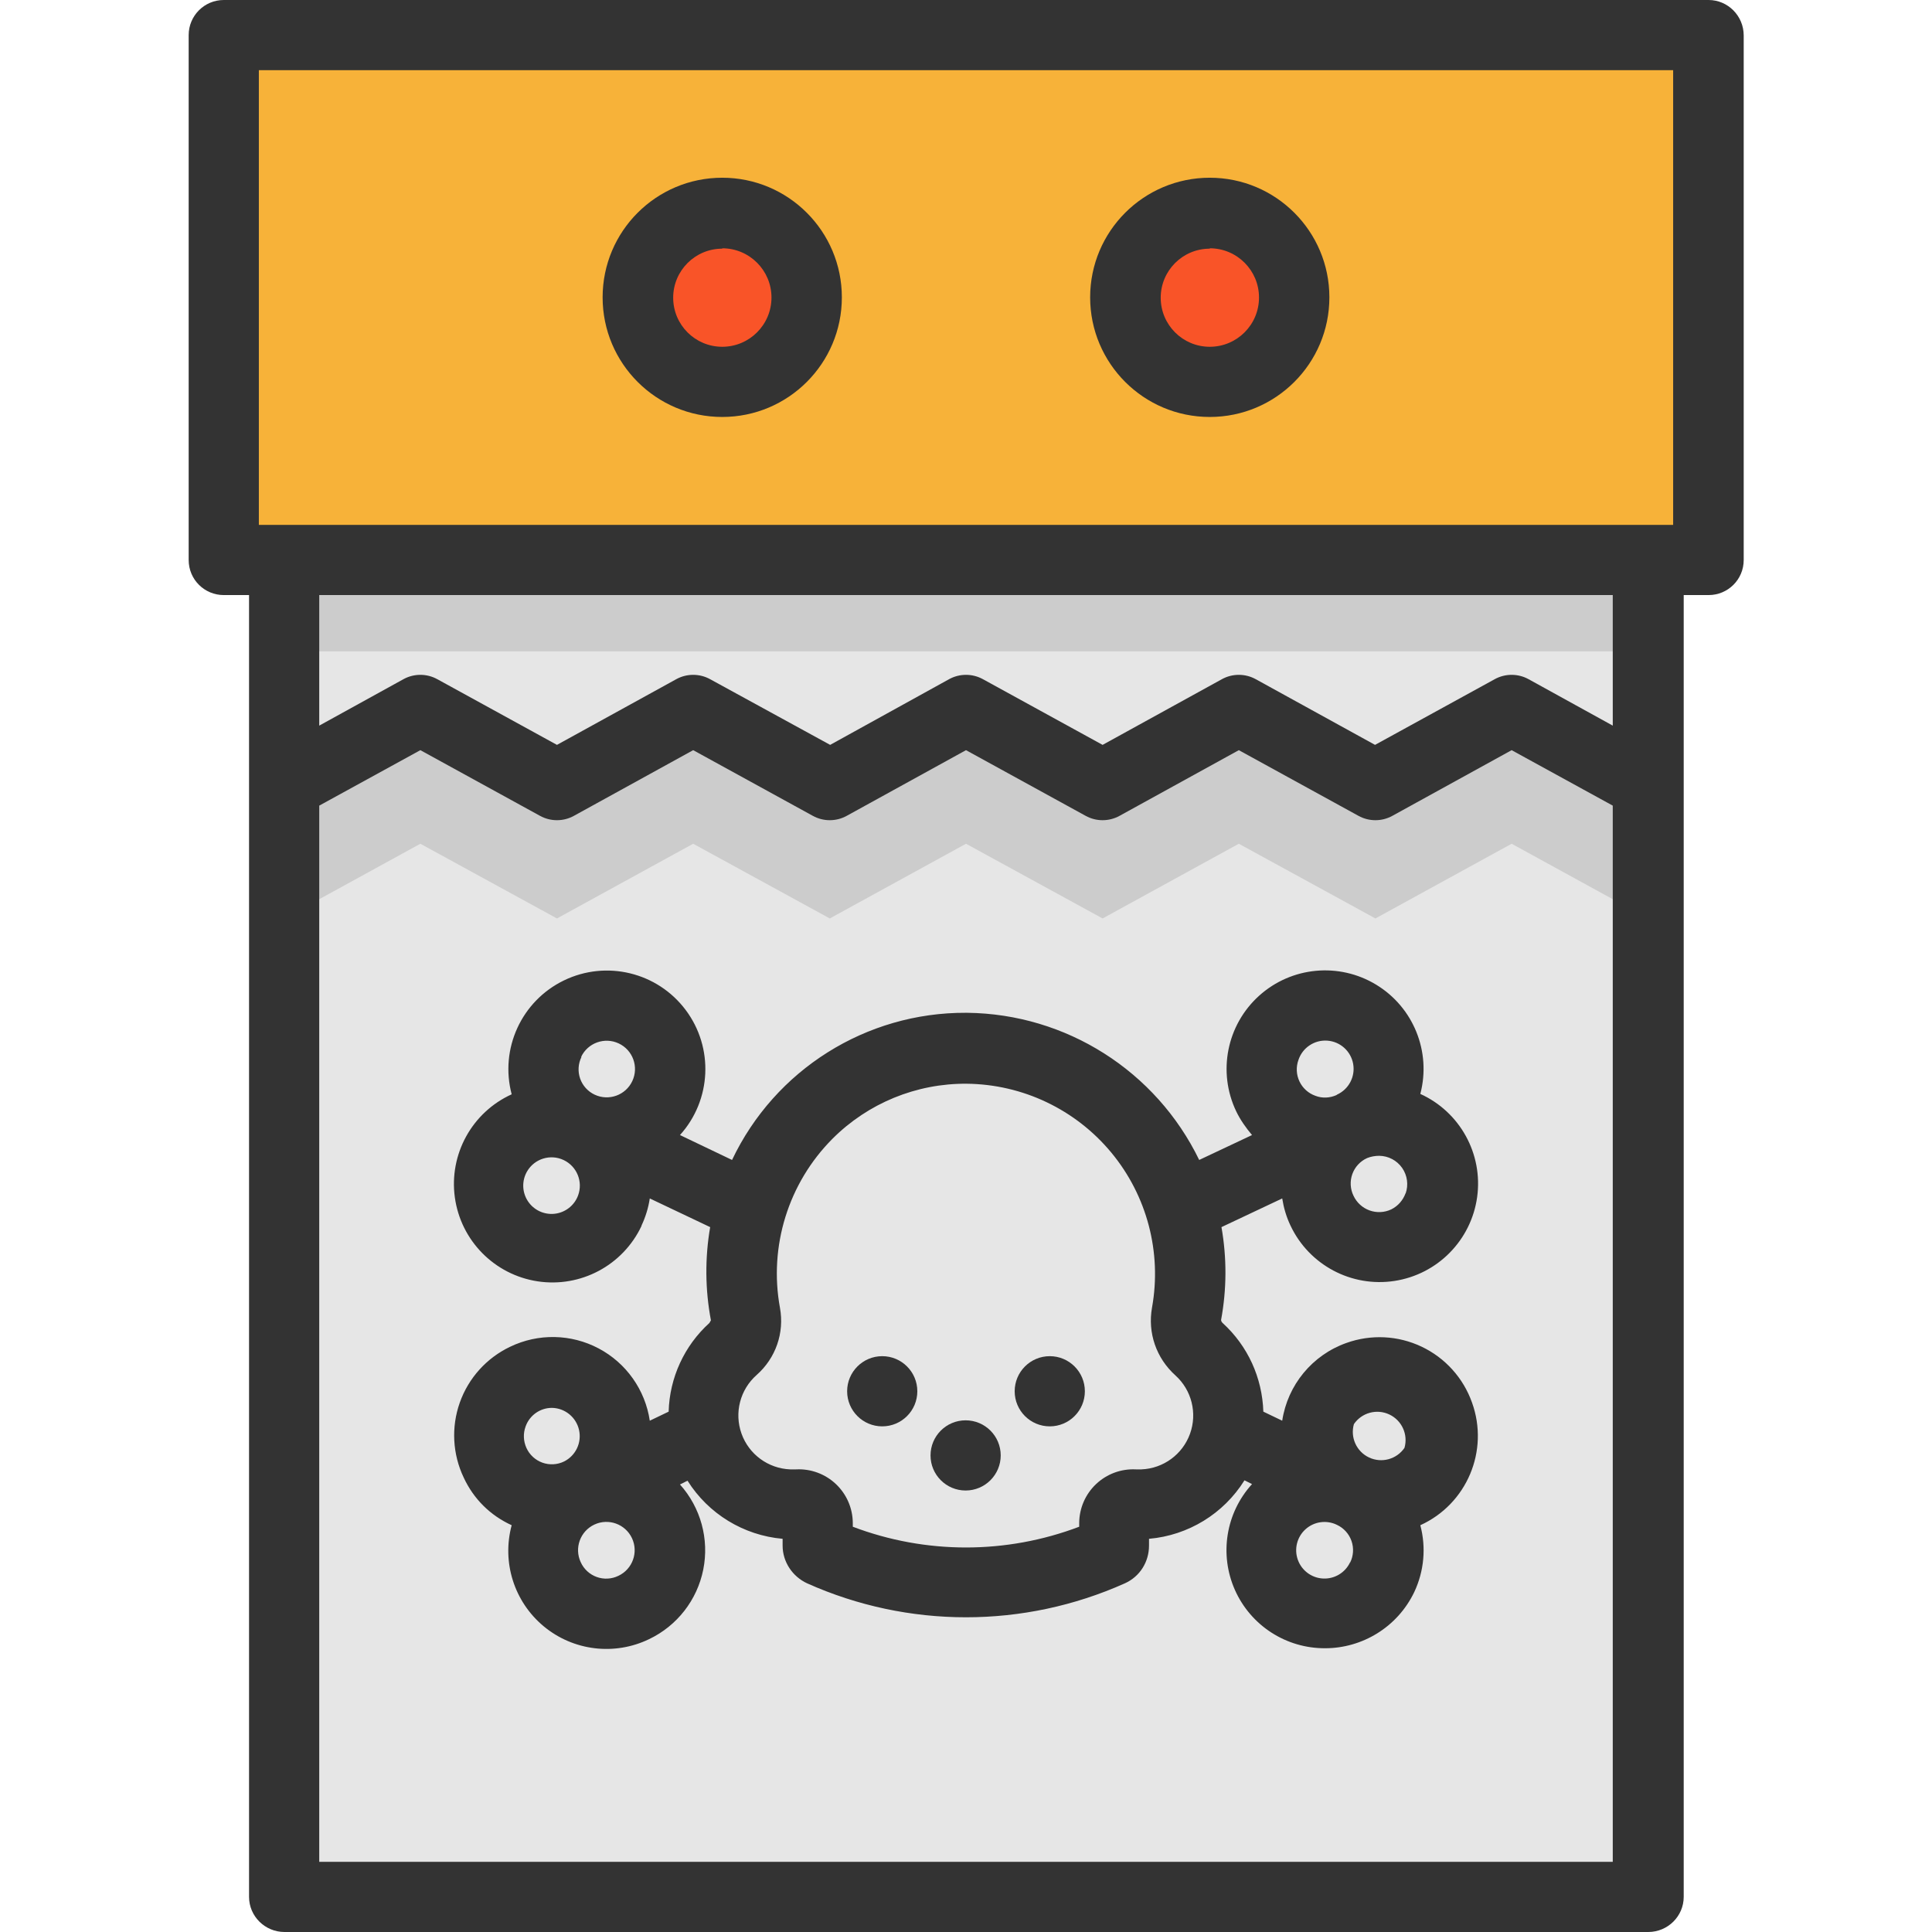
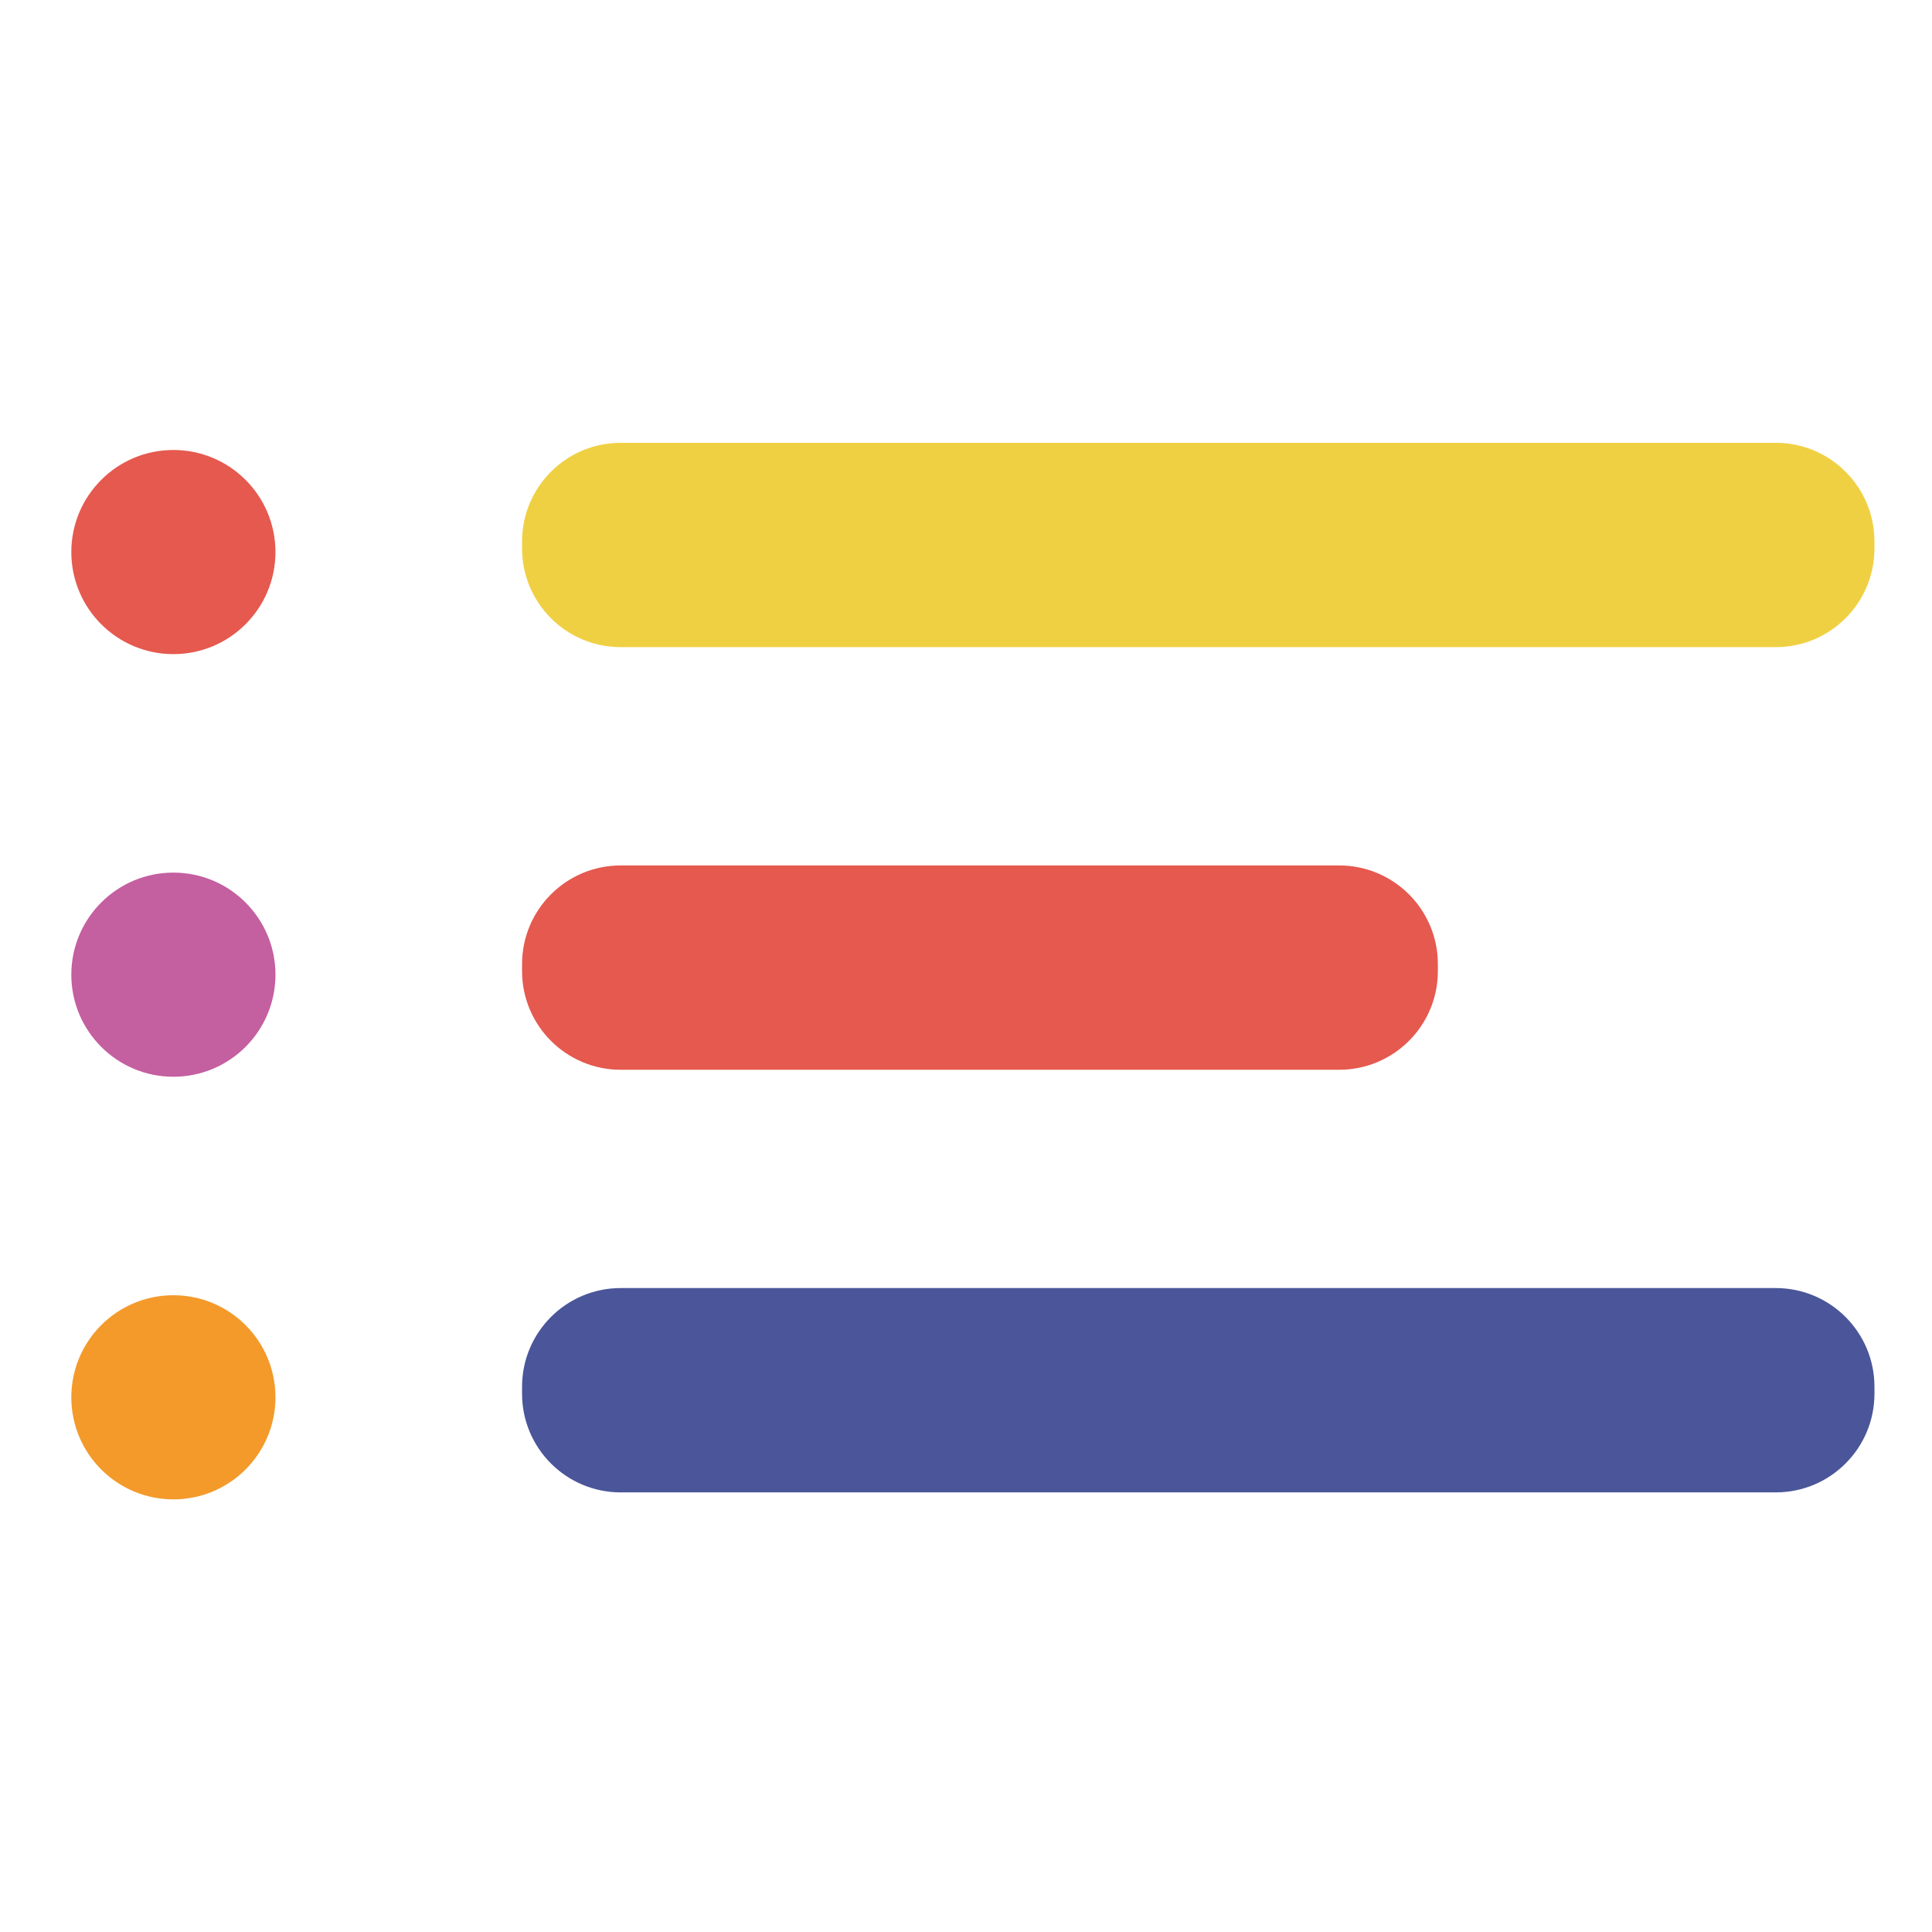
- <svg xmlns="http://www.w3.org/2000/svg" xml:space="preserve" width="18" height="18" viewBox="0 0 512 512">
-   <g fill="#f95428">
-     <circle cx="191.4" cy="78.9" r="22.4" />
-     <circle cx="320.6" cy="78.9" r="22.4" />
-   </g>
-   <path fill="#f7b239" d="M452.7 9.3v139.1H59.3V9.4h393.4zM342.9 79a22.4 22.4 0 1 0-44.7 0 22.4 22.4 0 0 0 44.7 0zm-129.1 0a22.4 22.4 0 1 0-44.7 0 22.4 22.4 0 0 0 44.7 0z" />
-   <path fill="#e6e6e6" d="M436.7 208v294.7H75.3V208l36.1-19.8 36.2 19.8 36.1-19.8 36.2 19.8 36.1-19.8 36.2 19.8 36.1-19.8 36.2 19.8 36.1-19.8z" />
-   <path fill="#ccc" d="M436.7 181.9v61.5l-36.1-19.8-36.1 19.8-36.2-19.8-36.1 19.8-36.2-19.8-36.1 19.8-36.2-19.8-36.1 19.8-36.2-19.8-36.1 19.8v-61.5z" />
-   <path fill="#e6e6e6" d="M436.7 148.4V208l-36.1-19.8-36.1 19.8-36.2-19.8-36.1 19.8-36.2-19.8-36.1 19.8-36.2-19.8-36.1 19.8-36.2-19.8L75.3 208v-59.6z" />
-   <path fill="#ccc" d="M75.3 148.4v24.2h361.4v-24.2H75.3z" />
-   <g fill="#333">
-     <path d="M452.7 0H59.3A9.3 9.3 0 0 0 50 9.3v139.1c0 5.2 4.2 9.3 9.3 9.3H66v345c0 5.1 4.2 9.3 9.4 9.3h361.4c5.2 0 9.4-4.2 9.4-9.3v-345h6.6c5.1 0 9.3-4.1 9.3-9.3V9.4c0-5.2-4.2-9.4-9.3-9.4zm-384 18.6h374.7v120.5H68.6V18.6zm15.9 474.8V213.5l26.8-14.7 31.7 17.4a9.3 9.3 0 0 0 9 0l31.6-17.4 31.7 17.4a9.3 9.3 0 0 0 9 0l31.6-17.4 31.7 17.4a9.3 9.3 0 0 0 9 0l31.6-17.4 31.7 17.4a9.3 9.3 0 0 0 9 0l31.6-17.4 26.8 14.7v279.9H84.6zm342.8-301.1L405.1 180a9.3 9.3 0 0 0-9 0l-31.7 17.4-31.6-17.4a9.3 9.3 0 0 0-9 0l-31.6 17.4-31.7-17.4a9.3 9.3 0 0 0-9 0L220 197.4 188.2 180a9.3 9.3 0 0 0-9 0l-31.6 17.4-31.7-17.4a9.3 9.3 0 0 0-9 0l-22.3 12.3v-34.6h342.8v34.6z" />
-     <path d="M191.4 110.5a31.7 31.7 0 1 0 0-63.4 31.7 31.7 0 0 0 0 63.4zm0-44.7a13 13 0 1 1 0 26.1 13 13 0 0 1 0-26zM320.6 110.5a31.7 31.7 0 1 0 0-63.4 31.7 31.7 0 0 0 0 63.4zm0-44.7a13 13 0 1 1 0 26.1 13 13 0 0 1 0-26zM342 324.8a26.1 26.1 0 1 0 34.4-34.9 26.1 26.1 0 1 0-48.8 4.6c1.1 2.3 2.6 4.4 4.2 6.3l-14 6.6a69.2 69.2 0 0 0-61.5-39h-.3a68.3 68.3 0 0 0-62 39l-13.8-6.6a26.1 26.1 0 1 0-44.6-10.8 26.1 26.1 0 1 0 34.4 34.9v-.1a26 26 0 0 0 2.2-7.2l16 7.6a69.6 69.6 0 0 0 .2 24.7l-.4.7a32.9 32.9 0 0 0-10.8 23.5l-5 2.4a26 26 0 0 0-37-19.6 26 26 0 0 0-12.3 34.7c2.6 5.6 7 10 12.7 12.6a26 26 0 0 0 36.4 30.2 26.1 26.1 0 0 0 8.2-41l2-1a33.2 33.2 0 0 0 25.2 15.4v1.8c0 4.3 2.6 8.2 6.5 10a103 103 0 0 0 84.2 0c4-1.8 6.4-5.7 6.4-10v-1.8a33.2 33.2 0 0 0 25.3-15.5l2 1a26 26 0 0 0 19.4 43.5c9.7 0 19.1-5.5 23.6-14.9a25.9 25.9 0 0 0 1.6-17.7 26 26 0 0 0 13.7-32.5 26 26 0 0 0-33.3-15.8 26 26 0 0 0-17 20.6l-5-2.4c-.3-9-4.1-17.4-10.8-23.5-.2-.2-.4-.5-.4-.8a69.1 69.1 0 0 0 .1-24.6l16.1-7.6c.4 2.5 1.1 4.9 2.2 7.2zm-188-44.7a7.5 7.5 0 1 1 3.6 10 7.4 7.4 0 0 1-3.5-10zm-.8 36.7a7.5 7.5 0 1 1-13.5-6.4 7.5 7.5 0 0 1 13.5 6.4zM139.3 378a7.4 7.4 0 0 1 7-4.9 7.5 7.5 0 0 1 3.2 14.2 7.4 7.4 0 0 1-10-3.6c-.8-1.8-.9-3.8-.2-5.7zm24.6 39.6a7.4 7.4 0 0 1-10-3.6 7.5 7.5 0 1 1 10 3.6zm138.6-28.2H301a14.3 14.3 0 0 0-15 14.2v1a84.6 84.6 0 0 1-60 0v-1a14.3 14.3 0 0 0-15-14.2h-1.6a14.3 14.3 0 0 1-8.9-25c5.1-4.5 7.4-11.2 6.2-17.8a50.6 50.6 0 0 1 13.9-44.8 49.7 49.7 0 0 1 35.6-14.6 50.4 50.4 0 0 1 49.1 59.3c-1.2 6.7 1.1 13.4 6.2 18a14.3 14.3 0 0 1-9 24.9zm55.3 24.6a7.5 7.5 0 1 1-3.5-9.9 7.4 7.4 0 0 1 3.5 10zm1-36.6a7.5 7.5 0 0 1 13.4 6.3 7.5 7.5 0 0 1-13.4-6.3zm13.7-61.2c-.7 1.9-2 3.4-3.8 4.3a7.5 7.5 0 0 1-10-3.6 7.4 7.4 0 0 1 3.6-10c1-.4 2.1-.6 3.2-.6a7.5 7.5 0 0 1 7 10zm-23.9-25.8a7.4 7.4 0 0 1-4.5-9.5 7.5 7.5 0 1 1 10.2 9.2l-.1.1c-1.8.8-3.8.9-5.6.2z" />
-     <circle cx="278.2" cy="368.7" r="9.3" />
-     <circle cx="233.8" cy="368.7" r="9.3" />
-     <circle cx="255.9" cy="385.7" r="9.3" />
-   </g>
+ <svg xmlns="http://www.w3.org/2000/svg" width="18" height="18" viewBox="0 0 1024 1024">
+   <path fill="#E5594F" d="M91.9 238.5a54.1 54.1 0 1 0 0 108.2 54.1 54.1 0 0 0 0-108.2z" />
+   <path fill="#C45FA0" d="M91.9 462.5a54.1 54.1 0 1 0 0 108.2 54.1 54.1 0 0 0 0-108.2z" />
+   <path fill="#F39A2B" d="M91.9 686.5a54.1 54.1 0 1 0 0 108.2 54.1 54.1 0 0 0 0-108.2z" />
+   <path fill="#F0D043" d="M941.3 234.7H329a52.3 52.3 0 0 0-52.3 52.3v3.7A52.3 52.3 0 0 0 329 343h612.3a52.3 52.3 0 0 0 52.2-52.3V287a52.3 52.3 0 0 0-52.2-52.3z" />
+   <path fill="#4A5699" d="M941.3 682.7H329a52.3 52.3 0 0 0-52.3 52.3v3.7A52.3 52.3 0 0 0 329 791h612.3a52.3 52.3 0 0 0 52.2-52.3V735a52.3 52.3 0 0 0-52.2-52.3z" />
+   <path fill="#E5594F" d="M709.8 458.7H329a52.3 52.3 0 0 0-52.3 52.3v3.7A52.3 52.3 0 0 0 329 567h380.8a52.3 52.3 0 0 0 52.3-52.3V511a52.3 52.3 0 0 0-52.3-52.3z" />
</svg>
